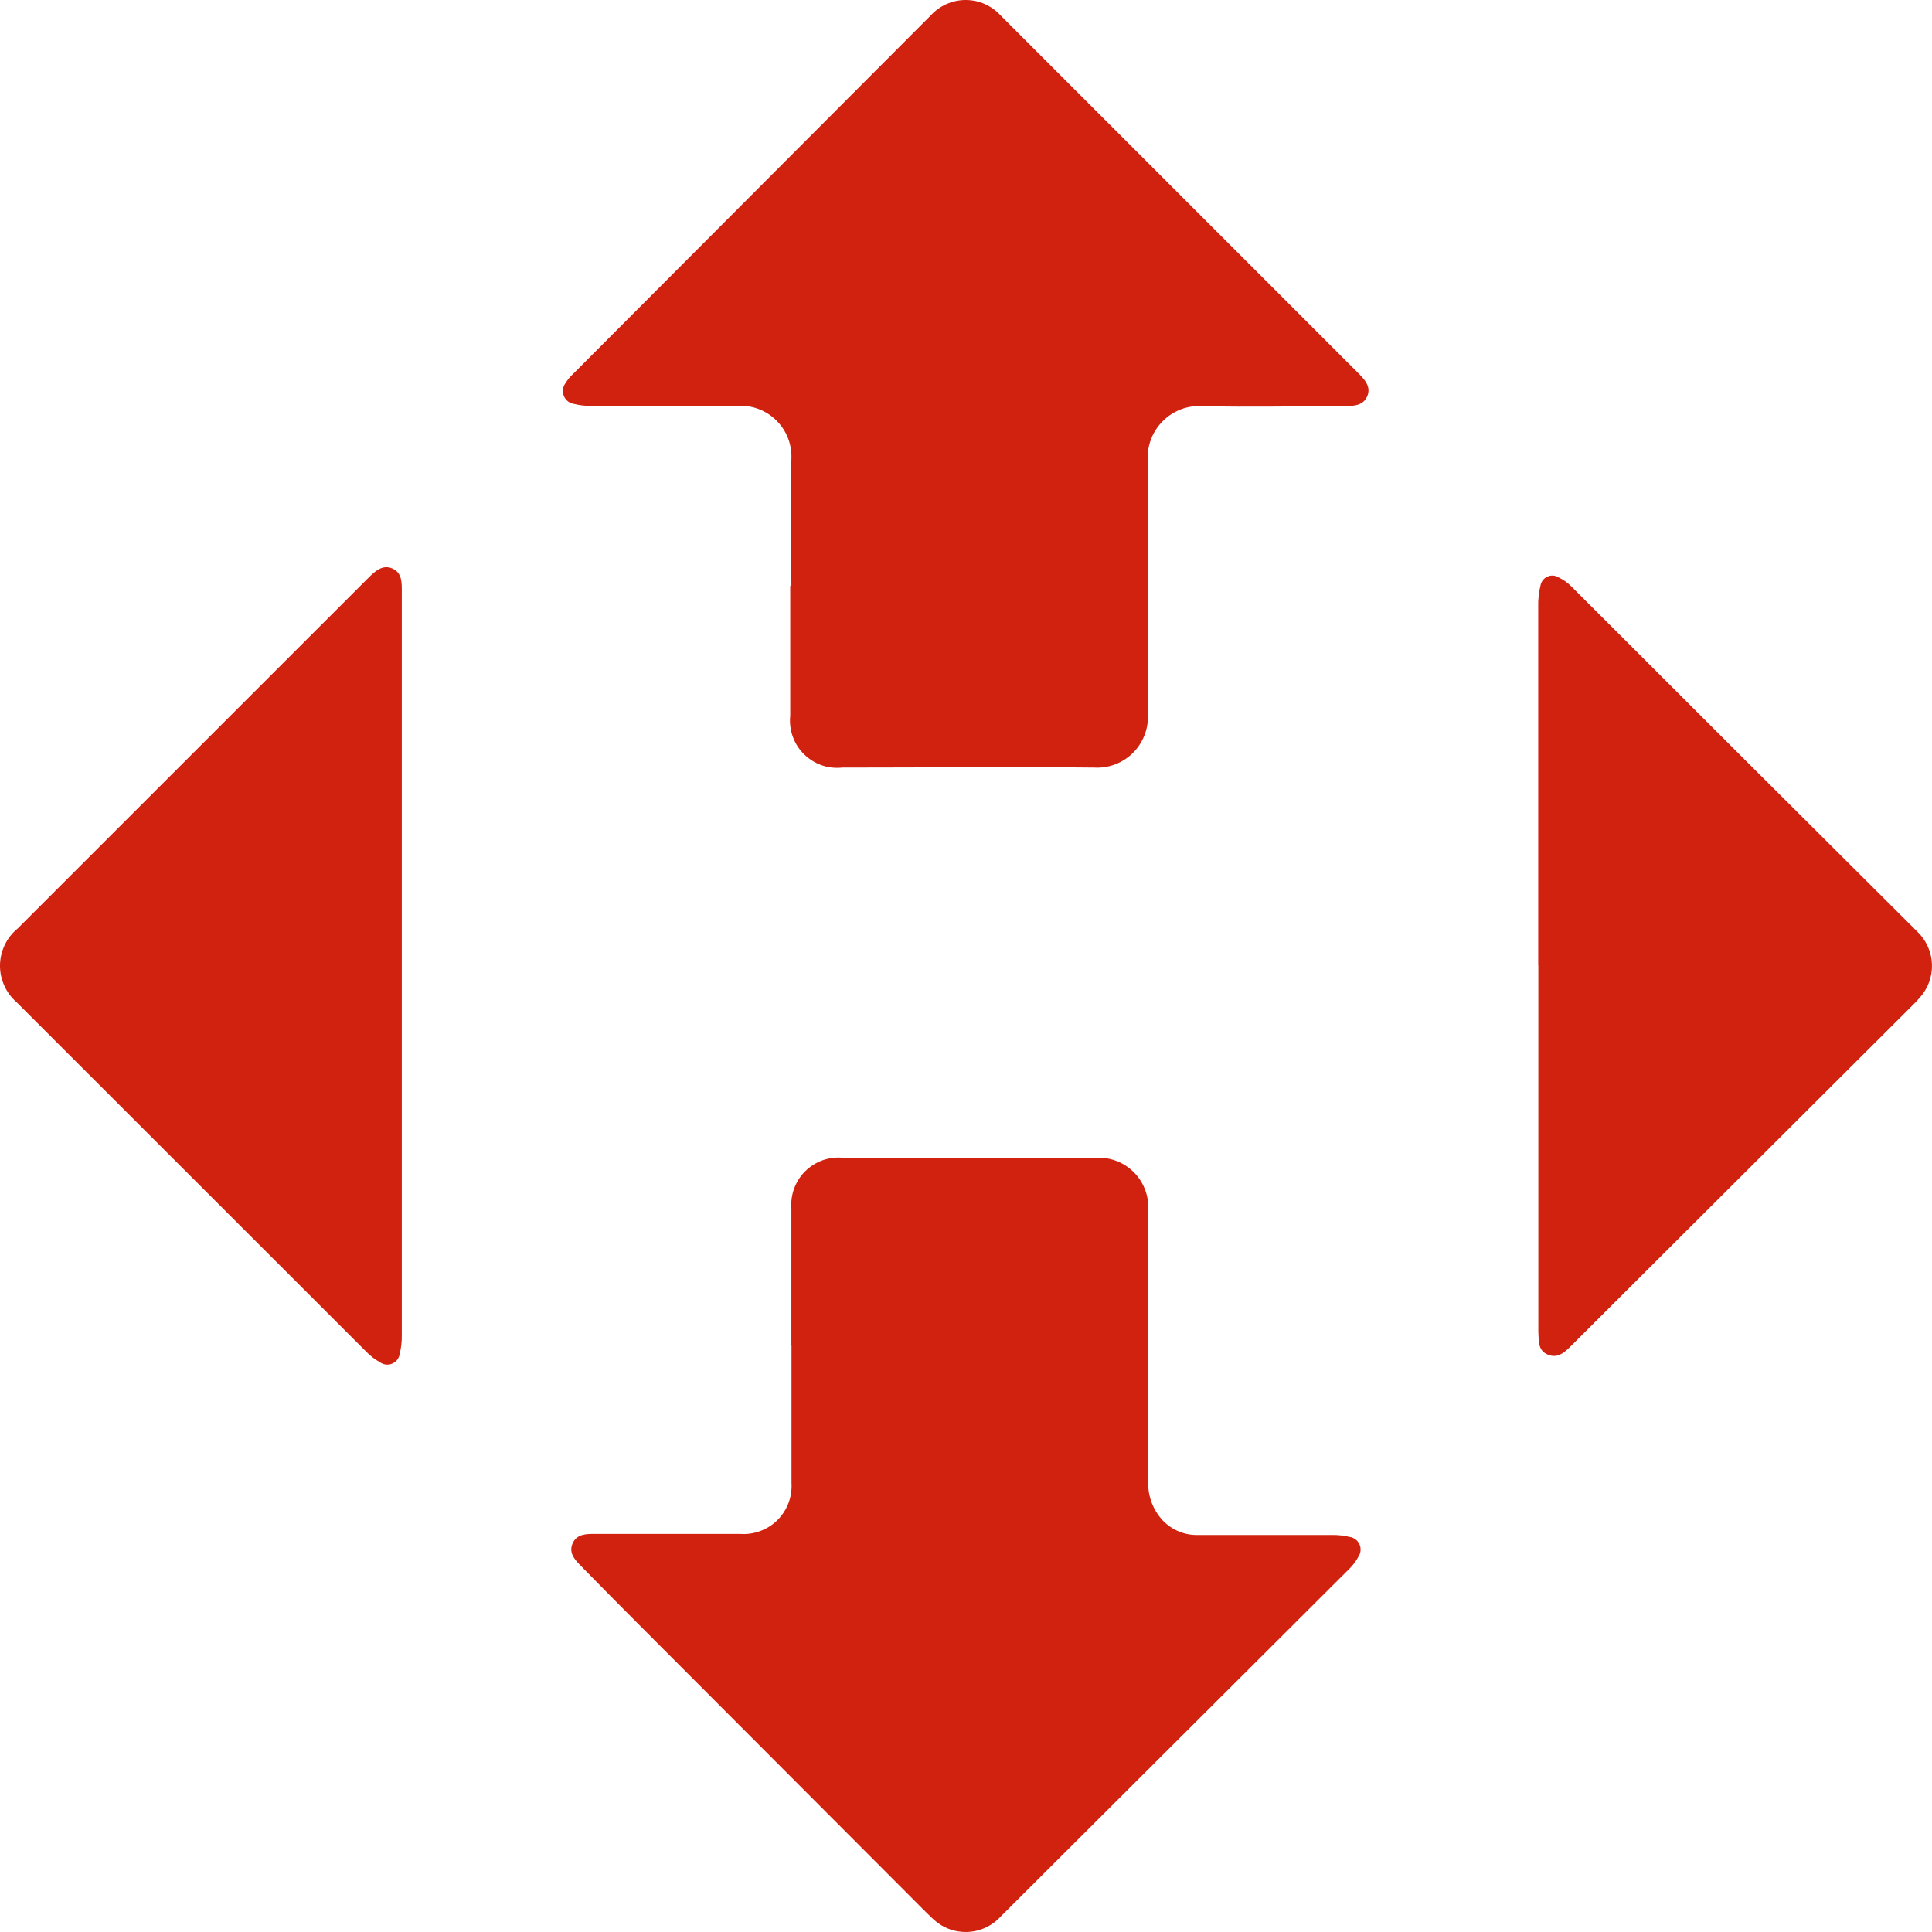
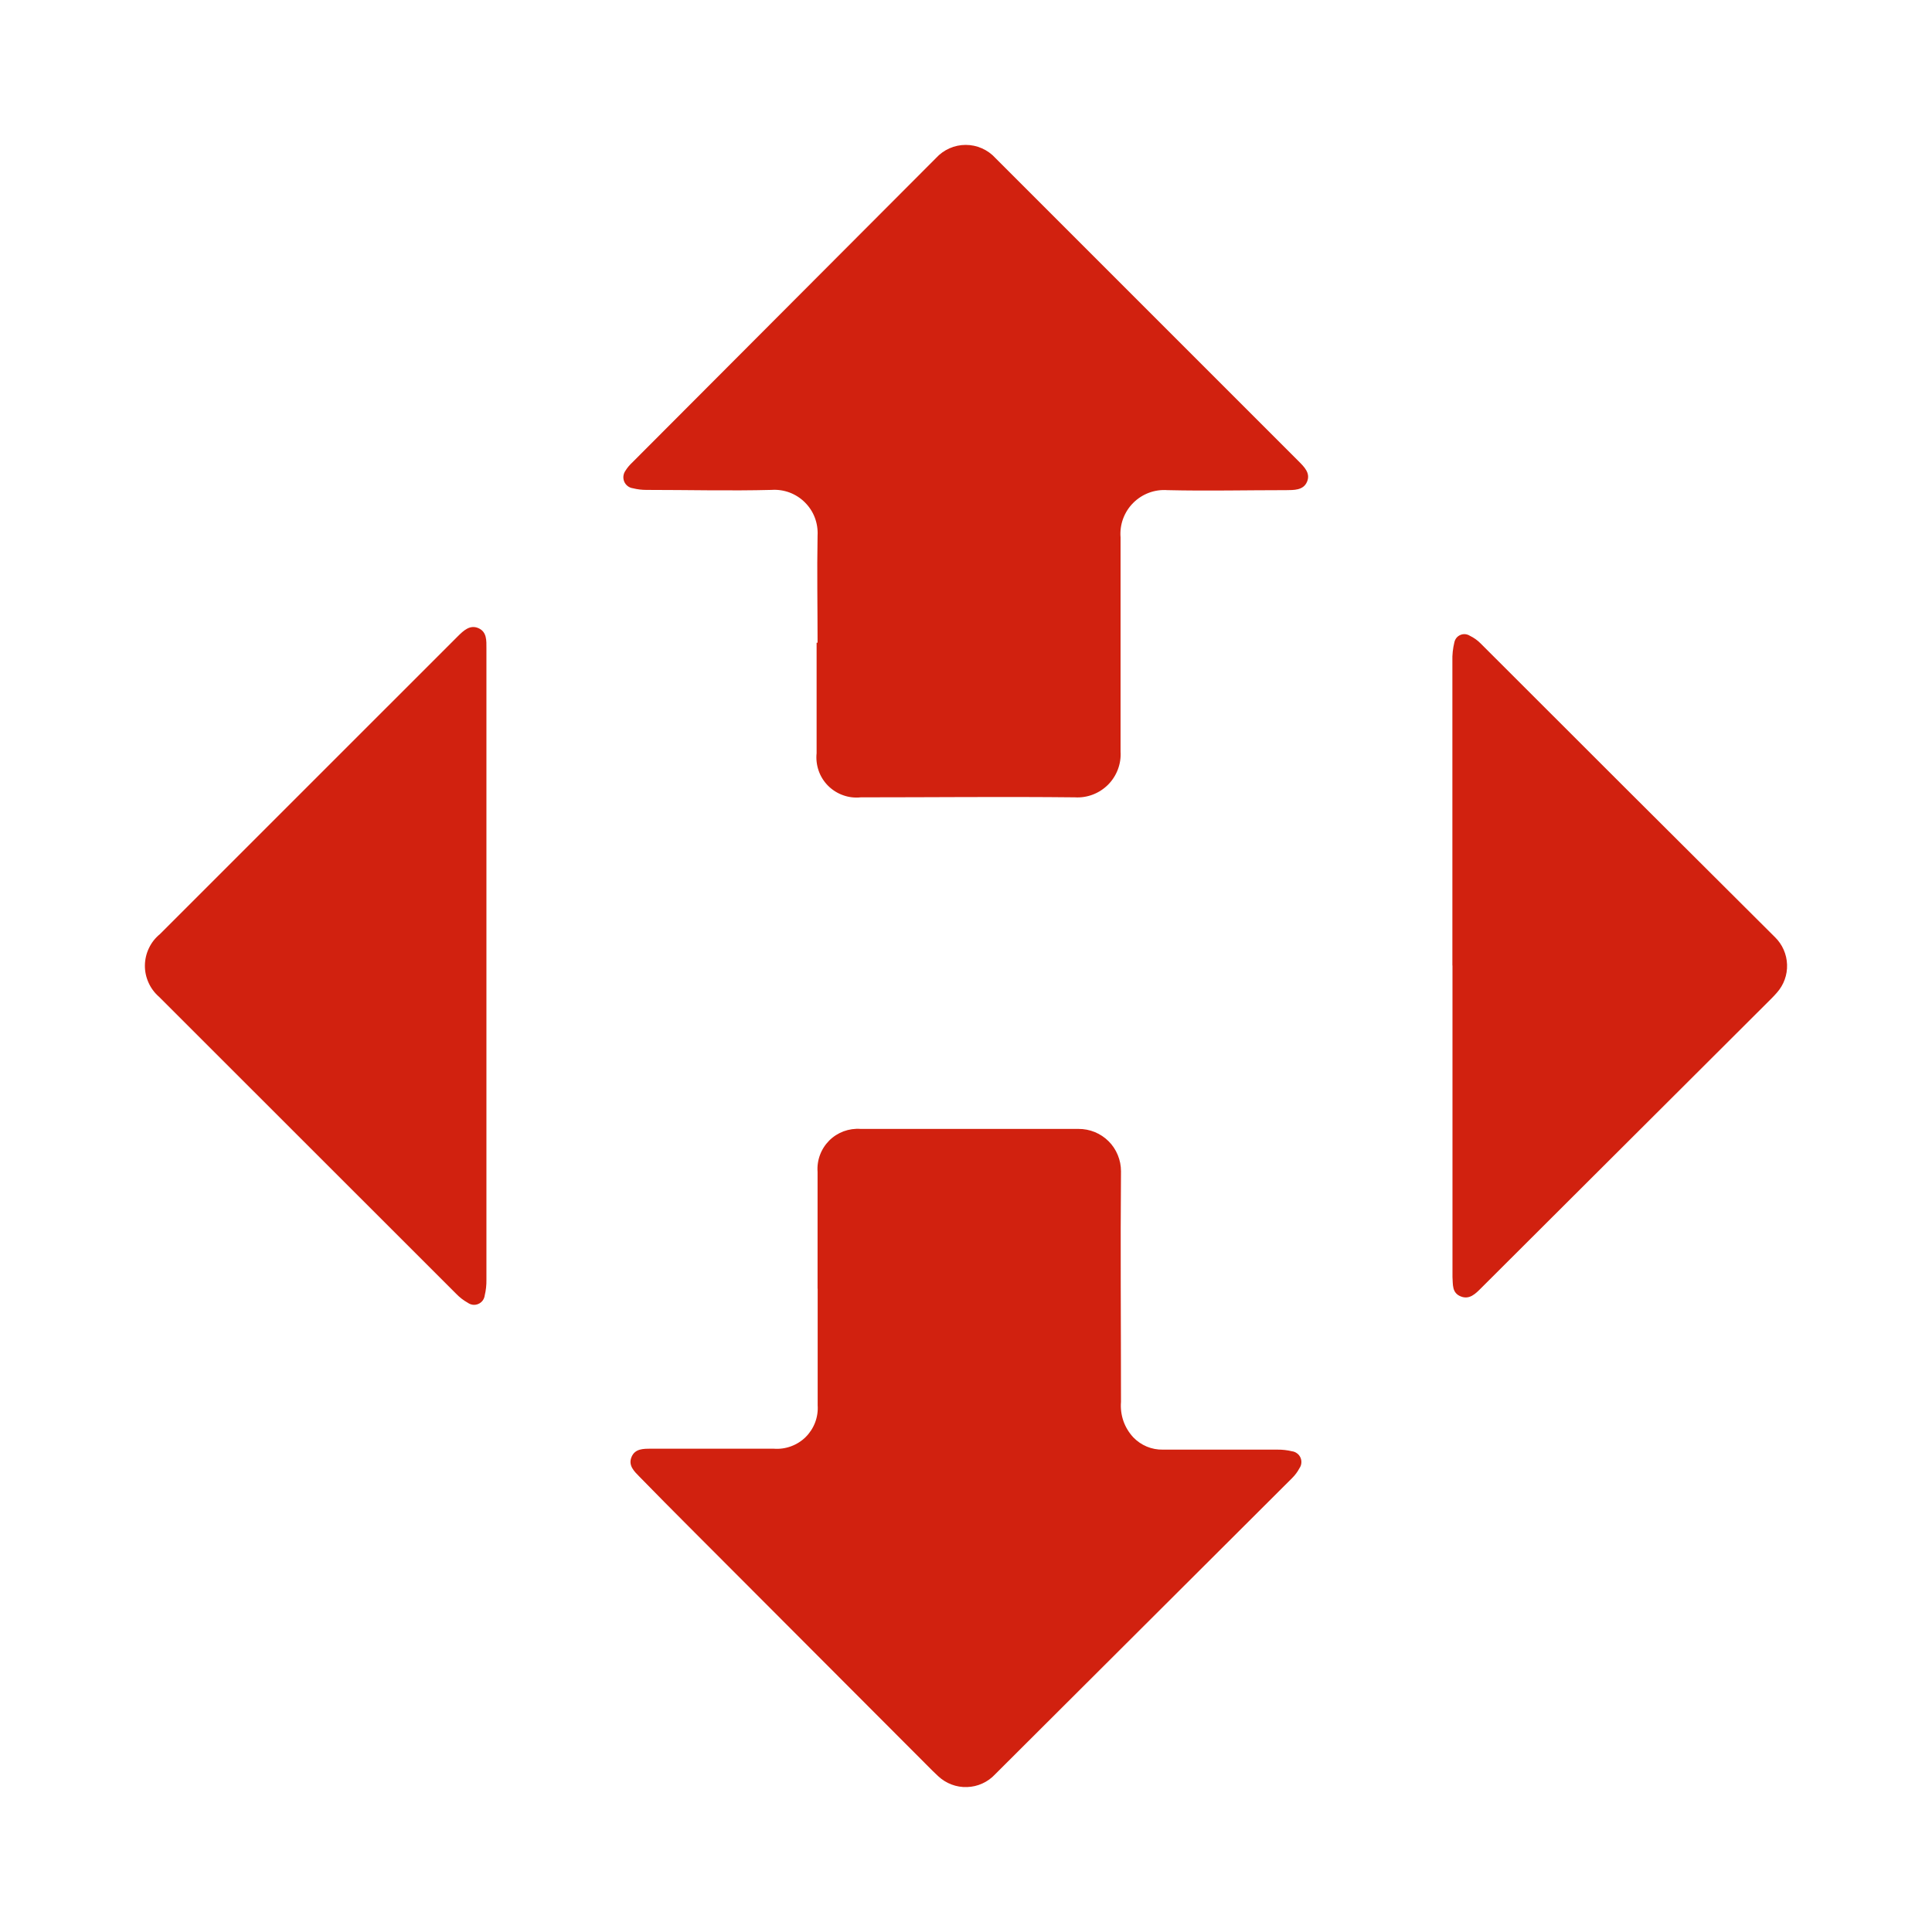
- <svg xmlns="http://www.w3.org/2000/svg" width="34" height="34" viewBox="0 0 34 34" fill="none">
-   <path fill-rule="evenodd" clip-rule="evenodd" d="M13.927 10.307C13.927 9.57 13.913 8.833 13.927 8.09C13.934 7.963 13.915 7.836 13.87 7.717C13.825 7.598 13.755 7.491 13.664 7.401C13.574 7.311 13.466 7.242 13.347 7.197C13.228 7.153 13.1 7.134 12.973 7.142C12.112 7.165 11.247 7.142 10.383 7.142C10.289 7.143 10.196 7.132 10.105 7.109C10.066 7.104 10.029 7.089 9.997 7.065C9.966 7.041 9.941 7.01 9.925 6.974C9.909 6.937 9.903 6.898 9.907 6.858C9.911 6.819 9.925 6.781 9.947 6.749C9.987 6.684 10.036 6.626 10.092 6.574L16.379 0.272C16.457 0.186 16.552 0.118 16.658 0.071C16.764 0.024 16.878 0 16.994 0C17.11 0 17.224 0.024 17.33 0.071C17.436 0.118 17.531 0.186 17.609 0.272L23.886 6.549C24.002 6.666 24.138 6.796 24.06 6.976C23.983 7.156 23.783 7.145 23.631 7.148C22.799 7.148 21.99 7.167 21.173 7.148C21.042 7.138 20.911 7.156 20.788 7.202C20.665 7.248 20.553 7.32 20.461 7.413C20.368 7.506 20.297 7.618 20.252 7.741C20.207 7.864 20.189 7.996 20.2 8.126C20.2 9.606 20.2 11.086 20.2 12.56C20.208 12.687 20.189 12.813 20.144 12.931C20.099 13.05 20.03 13.157 19.941 13.247C19.851 13.336 19.744 13.406 19.626 13.451C19.508 13.496 19.381 13.516 19.255 13.508C17.781 13.492 16.307 13.508 14.822 13.508C14.698 13.521 14.574 13.507 14.457 13.466C14.34 13.424 14.234 13.357 14.146 13.27C14.058 13.182 13.991 13.076 13.95 12.959C13.909 12.842 13.894 12.717 13.907 12.594V10.307H13.927ZM13.927 23.682V21.263C13.918 21.143 13.935 21.024 13.977 20.912C14.019 20.799 14.084 20.698 14.169 20.613C14.254 20.529 14.355 20.464 14.468 20.422C14.58 20.381 14.7 20.364 14.819 20.373C16.323 20.373 17.825 20.373 19.33 20.373C19.445 20.372 19.56 20.395 19.666 20.438C19.773 20.482 19.87 20.546 19.952 20.628C20.034 20.709 20.098 20.806 20.142 20.913C20.186 21.019 20.209 21.134 20.209 21.249C20.195 22.84 20.209 24.433 20.209 26.024C20.198 26.157 20.215 26.292 20.258 26.418C20.302 26.544 20.372 26.66 20.463 26.758C20.543 26.841 20.638 26.906 20.743 26.95C20.848 26.994 20.962 27.015 21.076 27.013H23.448C23.549 27.012 23.651 27.023 23.75 27.047C23.788 27.052 23.824 27.067 23.854 27.09C23.885 27.112 23.909 27.143 23.925 27.178C23.94 27.213 23.947 27.251 23.943 27.289C23.94 27.328 23.927 27.364 23.905 27.396C23.864 27.473 23.812 27.543 23.75 27.604L17.604 33.734C17.529 33.815 17.439 33.88 17.339 33.925C17.239 33.971 17.131 33.996 17.021 33.999C16.912 34.003 16.802 33.985 16.7 33.946C16.597 33.907 16.503 33.848 16.423 33.773C16.384 33.737 16.346 33.701 16.307 33.662L11.269 28.615C10.924 28.27 10.579 27.921 10.236 27.57C10.128 27.46 10.003 27.34 10.075 27.166C10.147 26.991 10.322 26.994 10.477 26.994H13.023C13.144 27.003 13.265 26.986 13.378 26.944C13.492 26.902 13.595 26.837 13.681 26.752C13.767 26.666 13.833 26.564 13.876 26.451C13.919 26.338 13.937 26.217 13.929 26.096C13.929 25.29 13.929 24.483 13.929 23.679L13.927 23.682ZM7.071 16.989C7.071 19.158 7.071 21.326 7.071 23.494C7.073 23.605 7.061 23.715 7.035 23.823C7.03 23.861 7.015 23.897 6.992 23.928C6.969 23.958 6.938 23.982 6.903 23.997C6.868 24.012 6.829 24.018 6.791 24.014C6.753 24.009 6.717 23.995 6.686 23.973C6.597 23.923 6.516 23.861 6.445 23.787L0.293 17.638C0.2 17.557 0.125 17.457 0.075 17.344C0.024 17.231 -0.002 17.109 6.96835e-05 16.985C0.002 16.862 0.03 16.74 0.084 16.629C0.137 16.517 0.214 16.419 0.31 16.341L6.475 10.177C6.595 10.058 6.728 9.928 6.905 10.005C7.082 10.083 7.071 10.263 7.071 10.424V16.989ZM27.07 16.989C27.07 14.889 27.07 12.788 27.07 10.687C27.066 10.556 27.08 10.426 27.111 10.299C27.118 10.265 27.133 10.234 27.154 10.207C27.176 10.18 27.204 10.159 27.236 10.146C27.267 10.132 27.302 10.127 27.336 10.13C27.37 10.133 27.404 10.145 27.432 10.163C27.515 10.203 27.59 10.256 27.654 10.321C29.686 12.354 31.718 14.381 33.75 16.404C33.903 16.554 33.992 16.757 33.999 16.97C34.007 17.184 33.931 17.392 33.789 17.552C33.75 17.596 33.712 17.638 33.67 17.679L29.73 21.609L27.668 23.666C27.549 23.785 27.424 23.915 27.241 23.84C27.058 23.765 27.083 23.593 27.072 23.438C27.072 23.38 27.072 23.322 27.072 23.264C27.072 21.172 27.072 19.081 27.072 16.989H27.07Z" fill="#D1210F" />
+ <svg xmlns="http://www.w3.org/2000/svg" width="40" height="40" viewBox="0 0 40 40" fill="none">
+   <path fill-rule="evenodd" clip-rule="evenodd" d="M16.927 13.307C16.927 12.57 16.913 11.833 16.927 11.09C16.934 10.963 16.915 10.836 16.87 10.717C16.825 10.598 16.755 10.491 16.664 10.401C16.574 10.311 16.466 10.242 16.347 10.197C16.228 10.153 16.1 10.134 15.973 10.143C15.112 10.165 14.247 10.143 13.383 10.143C13.289 10.143 13.196 10.132 13.105 10.109C13.066 10.104 13.029 10.089 12.997 10.065C12.966 10.041 12.941 10.01 12.925 9.974C12.909 9.937 12.903 9.898 12.907 9.858C12.911 9.819 12.925 9.781 12.947 9.749C12.987 9.684 13.036 9.626 13.092 9.574L19.379 3.272C19.457 3.186 19.552 3.118 19.658 3.071C19.764 3.024 19.878 3 19.994 3C20.11 3 20.224 3.024 20.33 3.071C20.436 3.118 20.531 3.186 20.609 3.272L26.886 9.549C27.002 9.666 27.138 9.796 27.06 9.976C26.983 10.156 26.783 10.145 26.631 10.148C25.799 10.148 24.99 10.167 24.173 10.148C24.042 10.138 23.911 10.156 23.788 10.202C23.665 10.248 23.553 10.32 23.461 10.413C23.368 10.506 23.297 10.618 23.252 10.741C23.207 10.864 23.189 10.996 23.2 11.126C23.2 12.606 23.2 14.086 23.2 15.56C23.208 15.687 23.189 15.813 23.144 15.931C23.099 16.05 23.03 16.157 22.941 16.247C22.851 16.336 22.744 16.406 22.626 16.451C22.508 16.496 22.381 16.516 22.255 16.508C20.781 16.492 19.307 16.508 17.822 16.508C17.698 16.521 17.574 16.507 17.457 16.465C17.34 16.424 17.234 16.357 17.146 16.27C17.058 16.182 16.991 16.076 16.95 15.959C16.909 15.842 16.894 15.717 16.907 15.594V13.307H16.927ZM16.927 26.682V24.263C16.918 24.143 16.935 24.024 16.977 23.912C17.019 23.799 17.084 23.698 17.169 23.613C17.253 23.529 17.355 23.464 17.468 23.422C17.58 23.381 17.7 23.364 17.819 23.373C19.323 23.373 20.825 23.373 22.33 23.373C22.445 23.372 22.56 23.395 22.666 23.438C22.773 23.482 22.87 23.546 22.952 23.628C23.034 23.709 23.098 23.806 23.142 23.913C23.186 24.019 23.209 24.134 23.209 24.249C23.195 25.84 23.209 27.433 23.209 29.024C23.198 29.157 23.215 29.292 23.258 29.418C23.302 29.544 23.372 29.66 23.463 29.758C23.543 29.841 23.638 29.906 23.743 29.95C23.848 29.994 23.962 30.015 24.076 30.013H26.448C26.549 30.012 26.651 30.023 26.75 30.047C26.788 30.052 26.824 30.067 26.854 30.09C26.885 30.112 26.909 30.143 26.925 30.178C26.94 30.213 26.947 30.251 26.943 30.289C26.94 30.328 26.927 30.364 26.905 30.396C26.864 30.473 26.812 30.543 26.75 30.604L20.604 36.734C20.529 36.815 20.439 36.88 20.339 36.925C20.239 36.971 20.131 36.996 20.021 36.999C19.912 37.003 19.802 36.985 19.7 36.946C19.597 36.907 19.503 36.848 19.423 36.773C19.384 36.737 19.346 36.701 19.307 36.662L14.269 31.615C13.924 31.27 13.579 30.921 13.236 30.57C13.128 30.46 13.003 30.34 13.075 30.166C13.147 29.991 13.322 29.994 13.477 29.994H16.023C16.144 30.003 16.265 29.986 16.378 29.944C16.492 29.902 16.595 29.837 16.681 29.752C16.767 29.666 16.833 29.564 16.876 29.451C16.919 29.338 16.937 29.217 16.929 29.096C16.929 28.29 16.929 27.483 16.929 26.679L16.927 26.682ZM10.071 19.989C10.071 22.158 10.071 24.326 10.071 26.494C10.073 26.605 10.061 26.715 10.035 26.823C10.03 26.861 10.015 26.897 9.992 26.928C9.969 26.958 9.938 26.982 9.903 26.997C9.868 27.012 9.829 27.018 9.791 27.014C9.753 27.009 9.717 26.995 9.686 26.973C9.597 26.923 9.516 26.861 9.445 26.787L3.293 20.638C3.2 20.557 3.125 20.457 3.075 20.344C3.024 20.231 2.998 20.109 3 19.985C3.002 19.862 3.03 19.74 3.084 19.629C3.137 19.517 3.214 19.419 3.31 19.341L9.475 13.177C9.595 13.058 9.728 12.928 9.905 13.005C10.082 13.083 10.071 13.263 10.071 13.424V19.989ZM30.07 19.989C30.07 17.889 30.07 15.788 30.07 13.687C30.066 13.556 30.08 13.426 30.111 13.299C30.118 13.265 30.133 13.234 30.154 13.207C30.176 13.18 30.204 13.159 30.236 13.146C30.267 13.132 30.302 13.127 30.336 13.13C30.37 13.133 30.404 13.145 30.432 13.163C30.515 13.203 30.59 13.256 30.654 13.321C32.686 15.354 34.718 17.381 36.75 19.404C36.903 19.554 36.992 19.757 36.999 19.97C37.007 20.184 36.931 20.392 36.789 20.552C36.75 20.596 36.712 20.638 36.67 20.679L32.73 24.609L30.668 26.666C30.549 26.785 30.424 26.915 30.241 26.84C30.058 26.765 30.083 26.593 30.072 26.438C30.072 26.38 30.072 26.322 30.072 26.264C30.072 24.172 30.072 22.081 30.072 19.989H30.07Z" fill="#D1210F" />
</svg>
